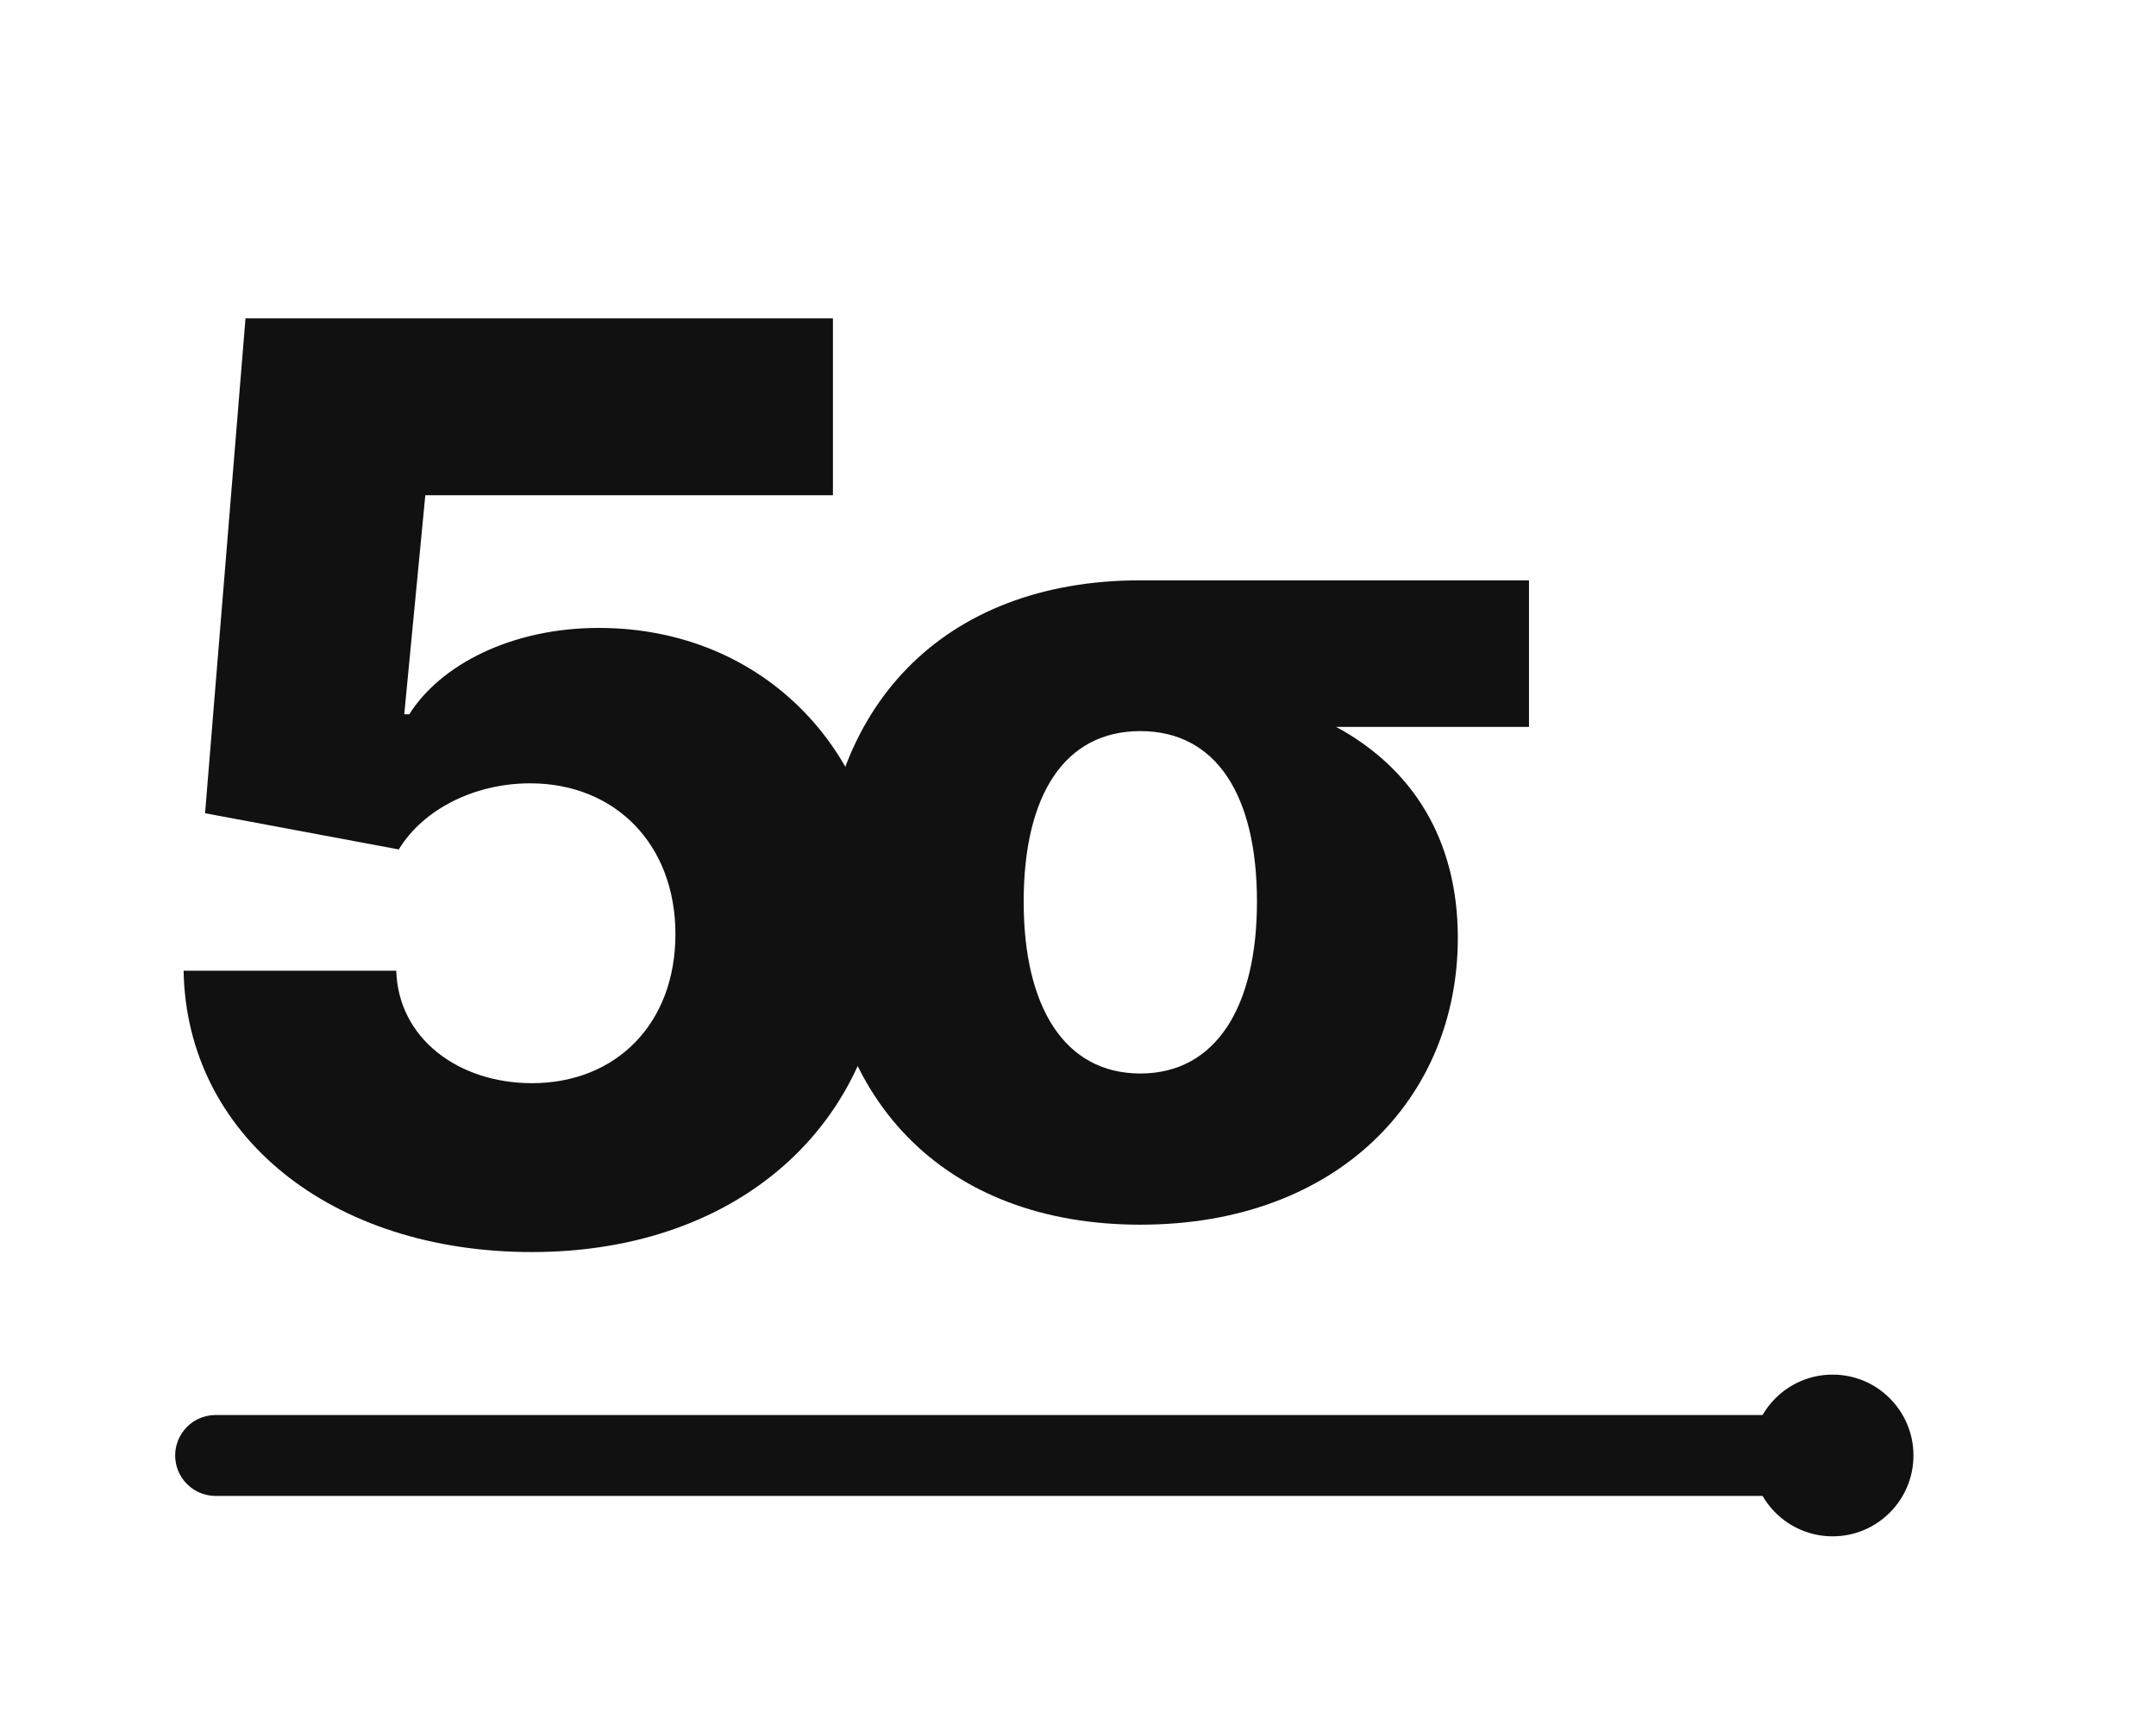
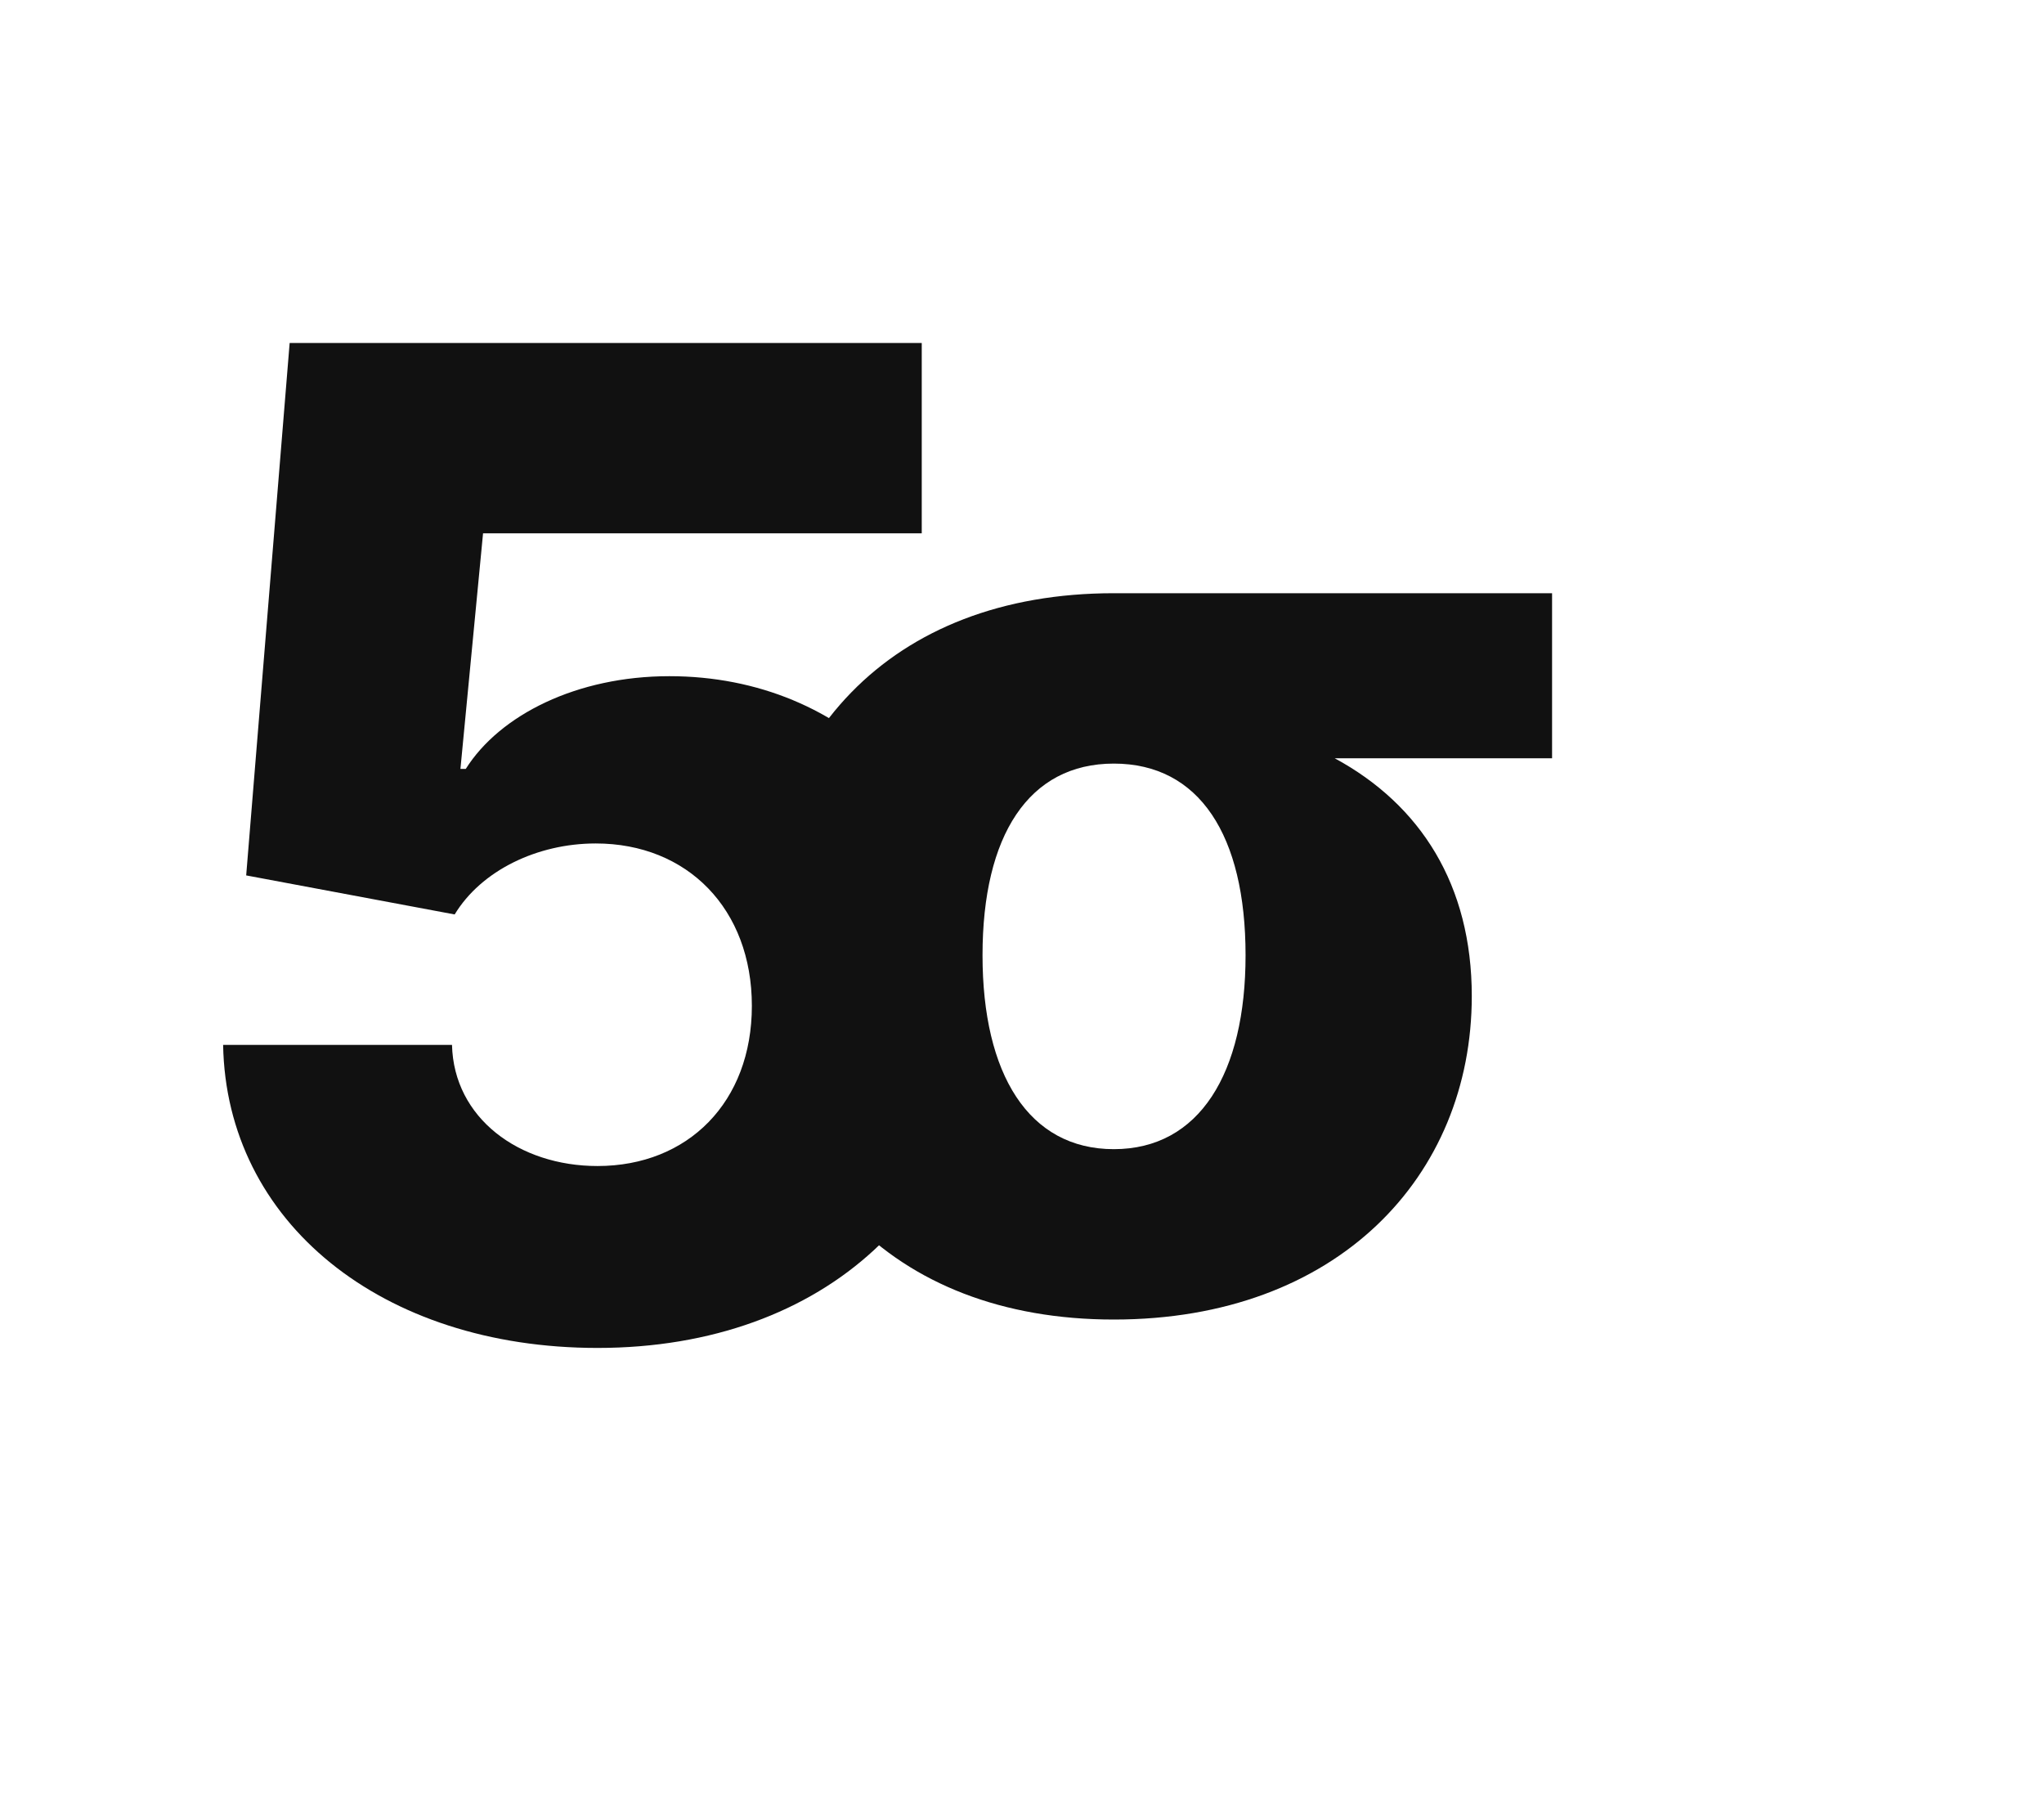
- <svg xmlns="http://www.w3.org/2000/svg" viewBox="0 0 80 64" role="img" aria-labelledby="title description">
-   <g fill="#111111" stroke="#111111" aria-hidden="true">
-     <text x="5" y="46" stroke="none" font-family="Inter, Arial, Helvetica, sans-serif" font-size="47" font-weight="800" letter-spacing="-4">5</text>
-     <text x="29" y="45" stroke="none" font-family="Inter, Arial, Helvetica, sans-serif" font-size="43" font-weight="800" letter-spacing="-2">σ</text>
-     <path d="M8 54H68" fill="none" stroke-width="3" stroke-linecap="round" />
-     <circle cx="68" cy="54" r="3" stroke="none" />
+ <svg xmlns="http://www.w3.org/2000/svg" viewBox="0 0 72 64" role="img" aria-labelledby="title description">
+   <g fill="#111111" aria-hidden="true">
+     <text x="6" y="47" font-family="Inter, Arial, Helvetica, sans-serif" font-size="48" font-weight="800" letter-spacing="-4">5</text>
+     <text x="25" y="46" font-family="Inter, Arial, Helvetica, sans-serif" font-size="46" font-weight="800" letter-spacing="-3">σ</text>
  </g>
</svg>
